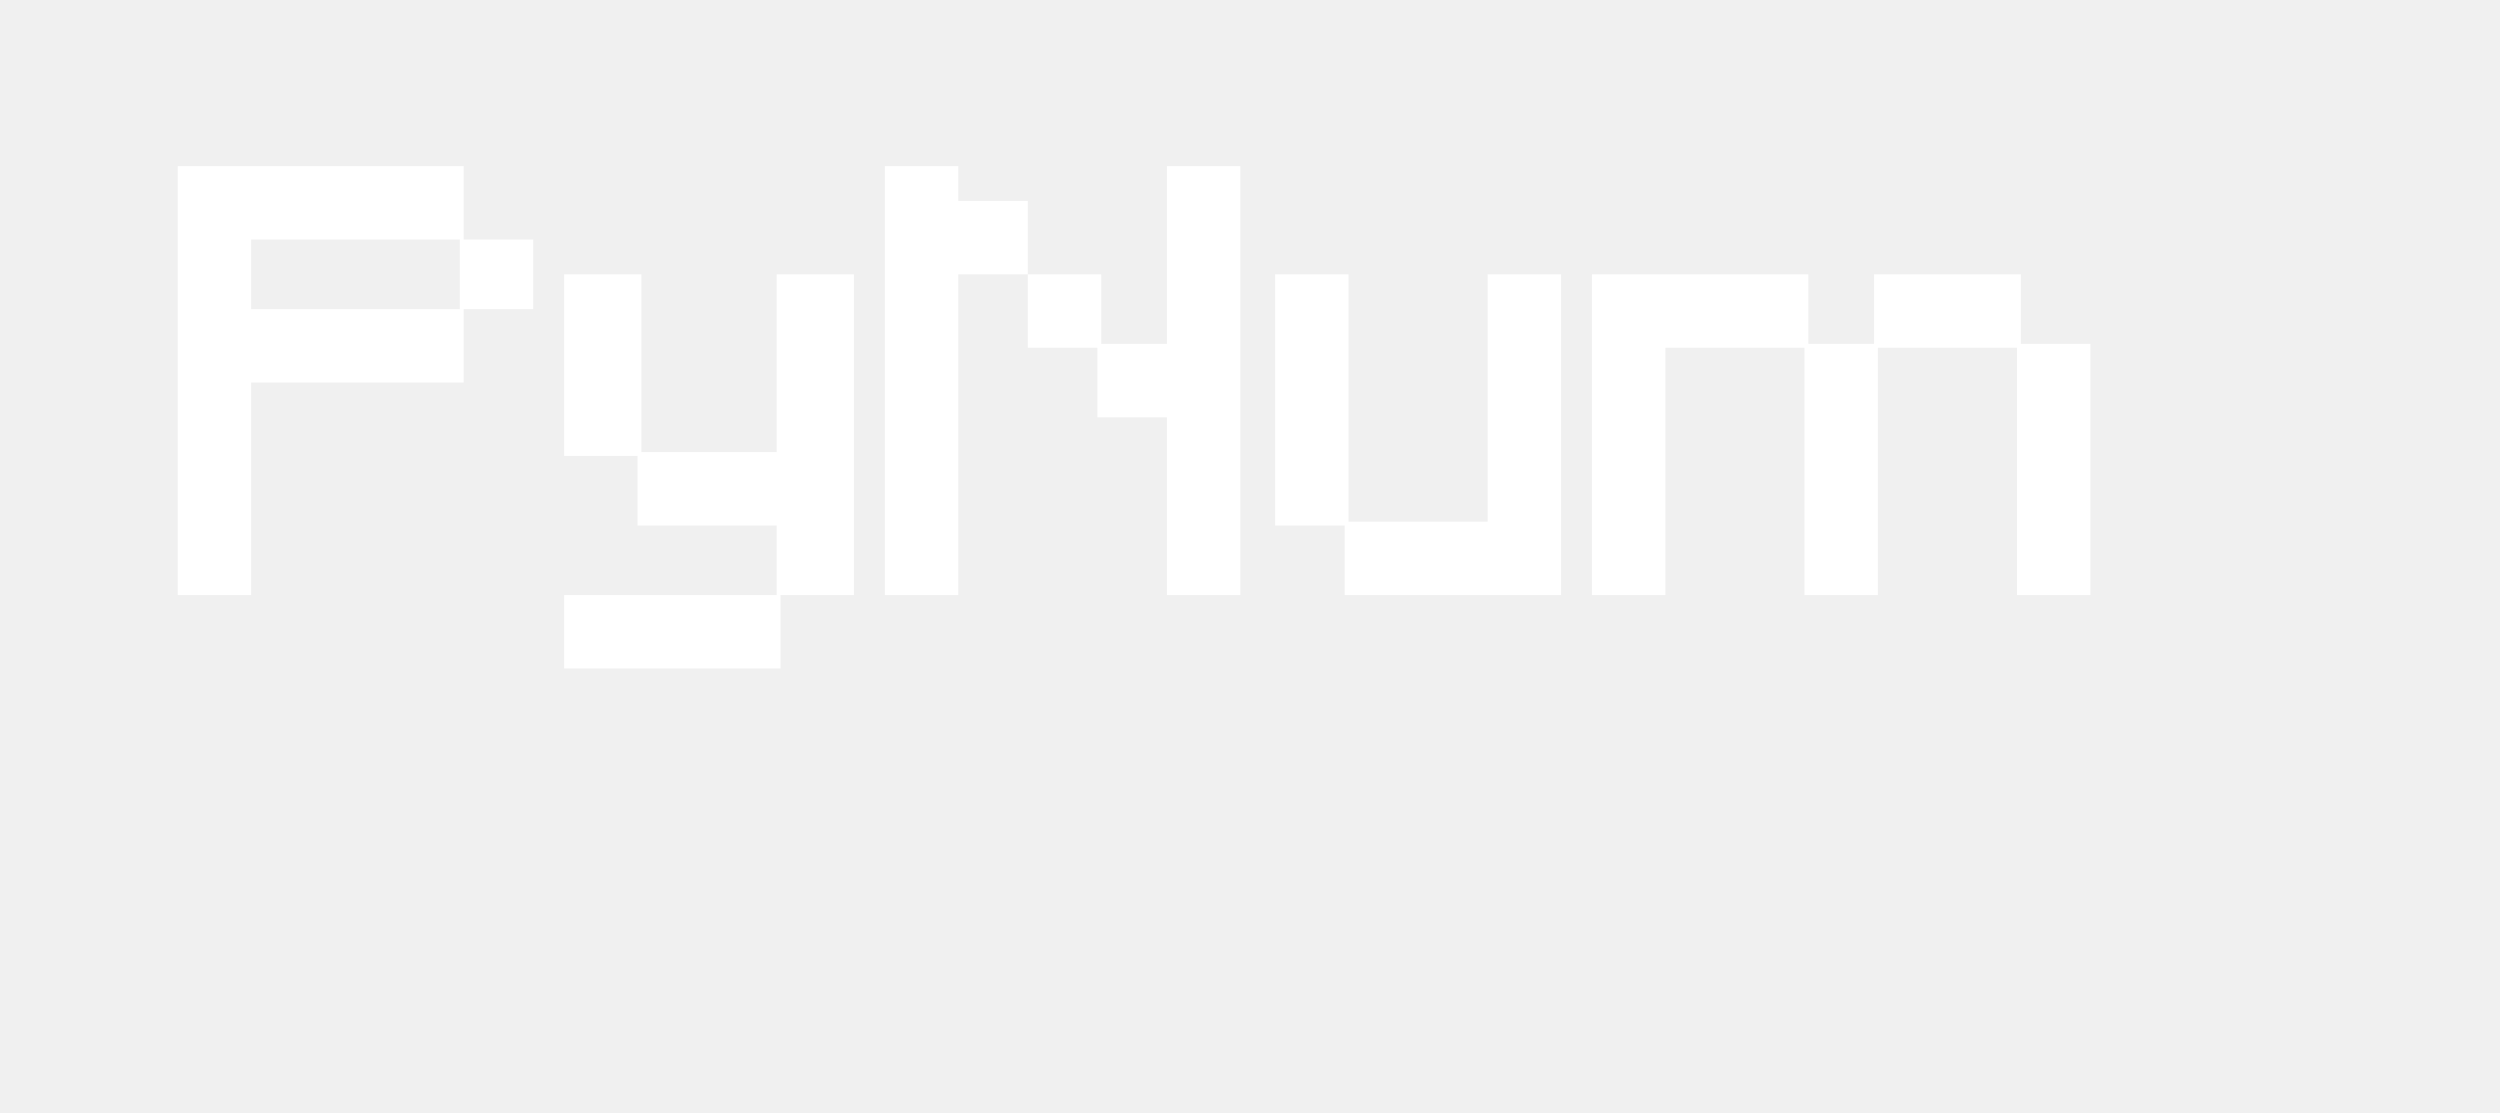
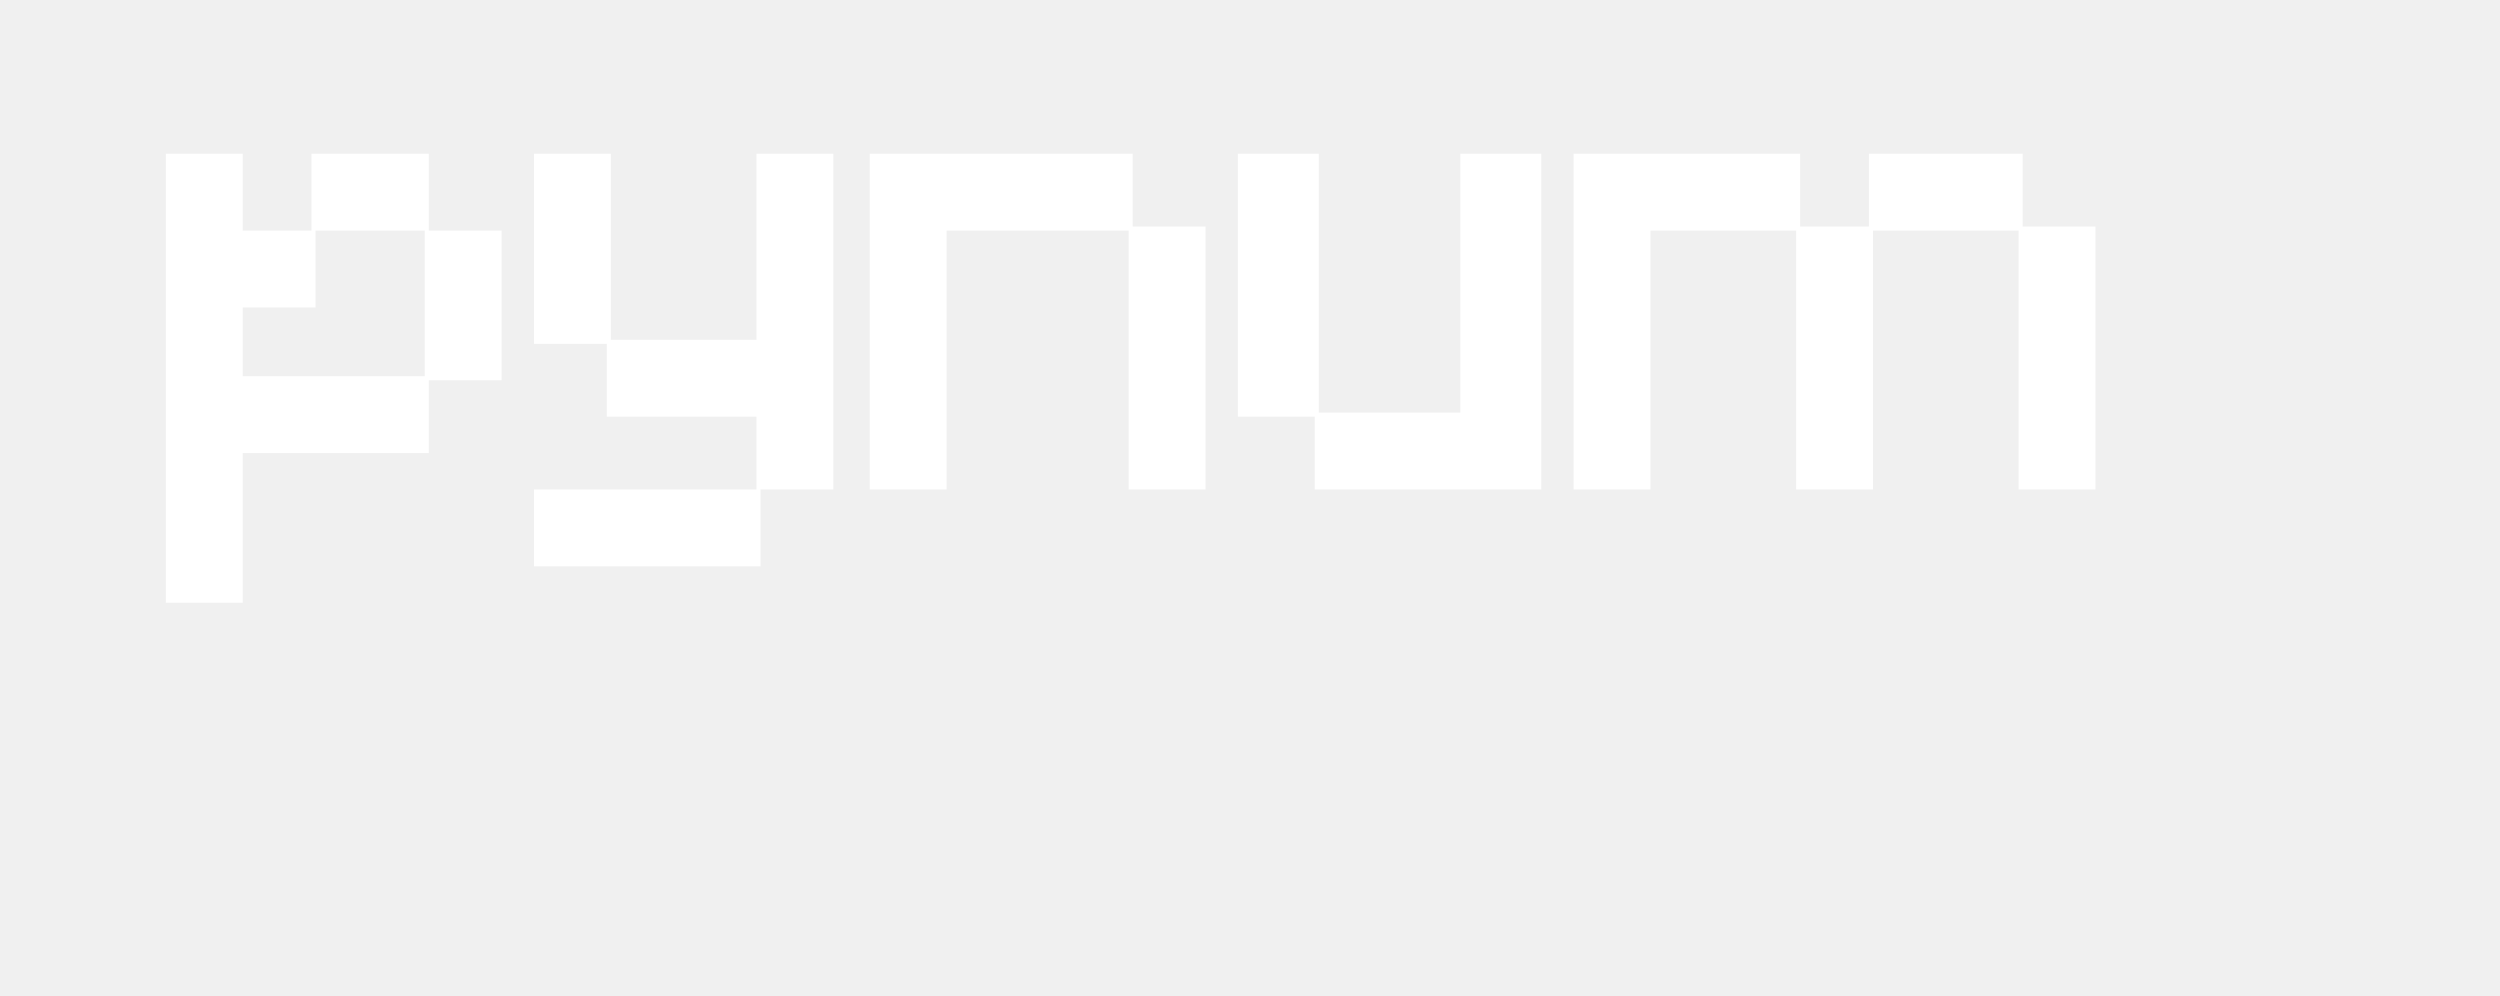
- <svg xmlns="http://www.w3.org/2000/svg" version="1.1" width="647" height="288">
-   <path d="M0 0 C18.48 0 36.96 0 56 0 C56 5.94 56 11.88 56 18 C61.61 18 67.22 18 73 18 C73 12.06 73 6.12 73 0 C85.54 0 98.08 0 111 0 C111 5.94 111 11.88 111 18 C116.94 18 122.88 18 129 18 C129 39.45 129 60.9 129 83 C122.73 83 116.46 83 110 83 C110 61.88 110 40.76 110 19 C98.12 19 86.24 19 74 19 C74 40.12 74 61.24 74 83 C67.73 83 61.46 83 55 83 C55 61.88 55 40.76 55 19 C43.12 19 31.24 19 19 19 C19 40.12 19 61.24 19 83 C12.73 83 6.46 83 0 83 C0 55.61 0 28.22 0 0 Z " fill="#FFFFFF" transform="translate(412,71)" />
-   <path d="M0 0 C24.42 0 48.84 0 74 0 C74 6.27 74 12.54 74 19 C79.94 19 85.88 19 92 19 C92 24.94 92 30.88 92 37 C86.06 37 80.12 37 74 37 C74 43.27 74 49.54 74 56 C55.85 56 37.7 56 19 56 C19 74.15 19 92.3 19 111 C12.73 111 6.46 111 0 111 C0 74.37 0 37.74 0 0 Z M19 19 C19 24.94 19 30.88 19 37 C36.82 37 54.64 37 73 37 C73 31.06 73 25.12 73 19 C55.18 19 37.36 19 19 19 Z " fill="#FFFFFF" transform="translate(46,43)" />
-   <path d="M0 0 C6.6 0 13.2 0 20 0 C20 15.18 20 30.36 20 46 C31.55 46 43.1 46 55 46 C55 30.82 55 15.64 55 0 C61.6 0 68.2 0 75 0 C75 27.39 75 54.78 75 83 C68.73 83 62.46 83 56 83 C56 89.27 56 95.54 56 102 C37.52 102 19.04 102 0 102 C0 95.73 0 89.46 0 83 C18.15 83 36.3 83 55 83 C55 77.06 55 71.12 55 65 C43.12 65 31.24 65 19 65 C19 59.06 19 53.12 19 47 C12.73 47 6.46 47 0 47 C0 31.49 0 15.98 0 0 Z " fill="#FFFFFF" transform="translate(146,71)" />
-   <path d="M0 0 C6.27 0 12.54 0 19 0 C19 21.12 19 42.24 19 64 C30.88 64 42.76 64 55 64 C55 42.88 55 21.76 55 0 C61.27 0 67.54 0 74 0 C74 27.39 74 54.78 74 83 C55.52 83 37.04 83 18 83 C18 77.06 18 71.12 18 65 C12.06 65 6.12 65 0 65 C0 43.55 0 22.1 0 0 Z " fill="#FFFFFF" transform="translate(330,71)" />
-   <path d="M0 0 C6.27 0 12.54 0 19 0 C19 36.63 19 73.26 19 111 C12.73 111 6.46 111 0 111 C0 95.82 0 80.64 0 65 C-5.94 65 -11.88 65 -18 65 C-18 59.06 -18 53.12 -18 47 C-23.94 47 -29.88 47 -36 47 C-36 40.73 -36 34.46 -36 28 C-29.73 28 -23.46 28 -17 28 C-17 33.94 -17 39.88 -17 46 C-11.39 46 -5.78 46 0 46 C0 30.82 0 15.64 0 0 Z " fill="#FFFFFF" transform="translate(302,43)" />
-   <path d="M0 0 C6.27 0 12.54 0 19 0 C19 2.97 19 5.94 19 9 C24.94 9 30.88 9 37 9 C37 15.27 37 21.54 37 28 C31.06 28 25.12 28 19 28 C19 55.39 19 82.78 19 111 C12.73 111 6.46 111 0 111 C0 74.37 0 37.74 0 0 Z " fill="#FFFFFF" transform="translate(229,43)" />
+ <svg xmlns="http://www.w3.org/2000/svg" version="1.1" width="618" height="246">
+   <path d="M0 0 C18.48 0 36.96 0 56 0 C56 5.94 56 11.88 56 18 C61.61 18 67.22 18 73 18 C73 12.06 73 6.12 73 0 C85.54 0 98.08 0 111 0 C111 5.94 111 11.88 111 18 C116.94 18 122.88 18 129 18 C129 39.45 129 60.9 129 83 C122.73 83 116.46 83 110 83 C110 61.88 110 40.76 110 19 C98.12 19 86.24 19 74 19 C74 40.12 74 61.24 74 83 C67.73 83 61.46 83 55 83 C55 61.88 55 40.76 55 19 C43.12 19 31.24 19 19 19 C19 40.12 19 61.24 19 83 C12.73 83 6.46 83 0 83 C0 55.61 0 28.22 0 0 Z " fill="#FFFFFF" transform="translate(389,38)" />
+   <path d="M0 0 C6.27 0 12.54 0 19 0 C19 6.27 19 12.54 19 19 C24.61 19 30.22 19 36 19 C36 12.73 36 6.46 36 0 C45.57 0 55.14 0 65 0 C65 6.27 65 12.54 65 19 C70.94 19 76.88 19 83 19 C83 31.21 83 43.42 83 56 C77.06 56 71.12 56 65 56 C65 61.94 65 67.88 65 74 C49.82 74 34.64 74 19 74 C19 86.21 19 98.42 19 111 C12.73 111 6.46 111 0 111 C0 74.37 0 37.74 0 0 Z M37 19 C37 25.27 37 31.54 37 38 C31.06 38 25.12 38 19 38 C19 43.61 19 49.22 19 55 C33.85 55 48.7 55 64 55 C64 43.12 64 31.24 64 19 C55.09 19 46.18 19 37 19 Z " fill="#FFFFFF" transform="translate(41,38)" />
+   <path d="M0 0 C6.27 0 12.54 0 19 0 C19 15.18 19 30.36 19 46 C30.88 46 42.76 46 55 46 C55 30.82 55 15.64 55 0 C61.27 0 67.54 0 74 0 C74 27.39 74 54.78 74 83 C68.06 83 62.12 83 56 83 C56 89.27 56 95.54 56 102 C37.52 102 19.04 102 0 102 C0 95.73 0 89.46 0 83 C18.15 83 36.3 83 55 83 C55 77.06 55 71.12 55 65 C42.79 65 30.58 65 18 65 C18 59.06 18 53.12 18 47 C12.06 47 6.12 47 0 47 C0 31.49 0 15.98 0 0 Z " fill="#FFFFFF" transform="translate(132,38)" />
+   <path d="M0 0 C21.45 0 42.9 0 65 0 C65 5.94 65 11.88 65 18 C70.94 18 76.88 18 83 18 C83 39.45 83 60.9 83 83 C76.73 83 70.46 83 64 83 C64 61.88 64 40.76 64 19 C49.15 19 34.3 19 19 19 C19 40.12 19 61.24 19 83 C12.73 83 6.46 83 0 83 C0 55.61 0 28.22 0 0 Z " fill="#FFFFFF" transform="translate(215,38)" />
+   <path d="M0 0 C6.6 0 13.2 0 20 0 C20 21.12 20 42.24 20 64 C31.55 64 43.1 64 55 64 C55 42.88 55 21.76 55 0 C61.6 0 68.2 0 75 0 C75 27.39 75 54.78 75 83 C56.52 83 38.04 83 19 83 C19 77.06 19 71.12 19 65 C12.73 65 6.46 65 0 65 C0 43.55 0 22.1 0 0 Z " fill="#FFFFFF" transform="translate(306,38)" />
</svg>
